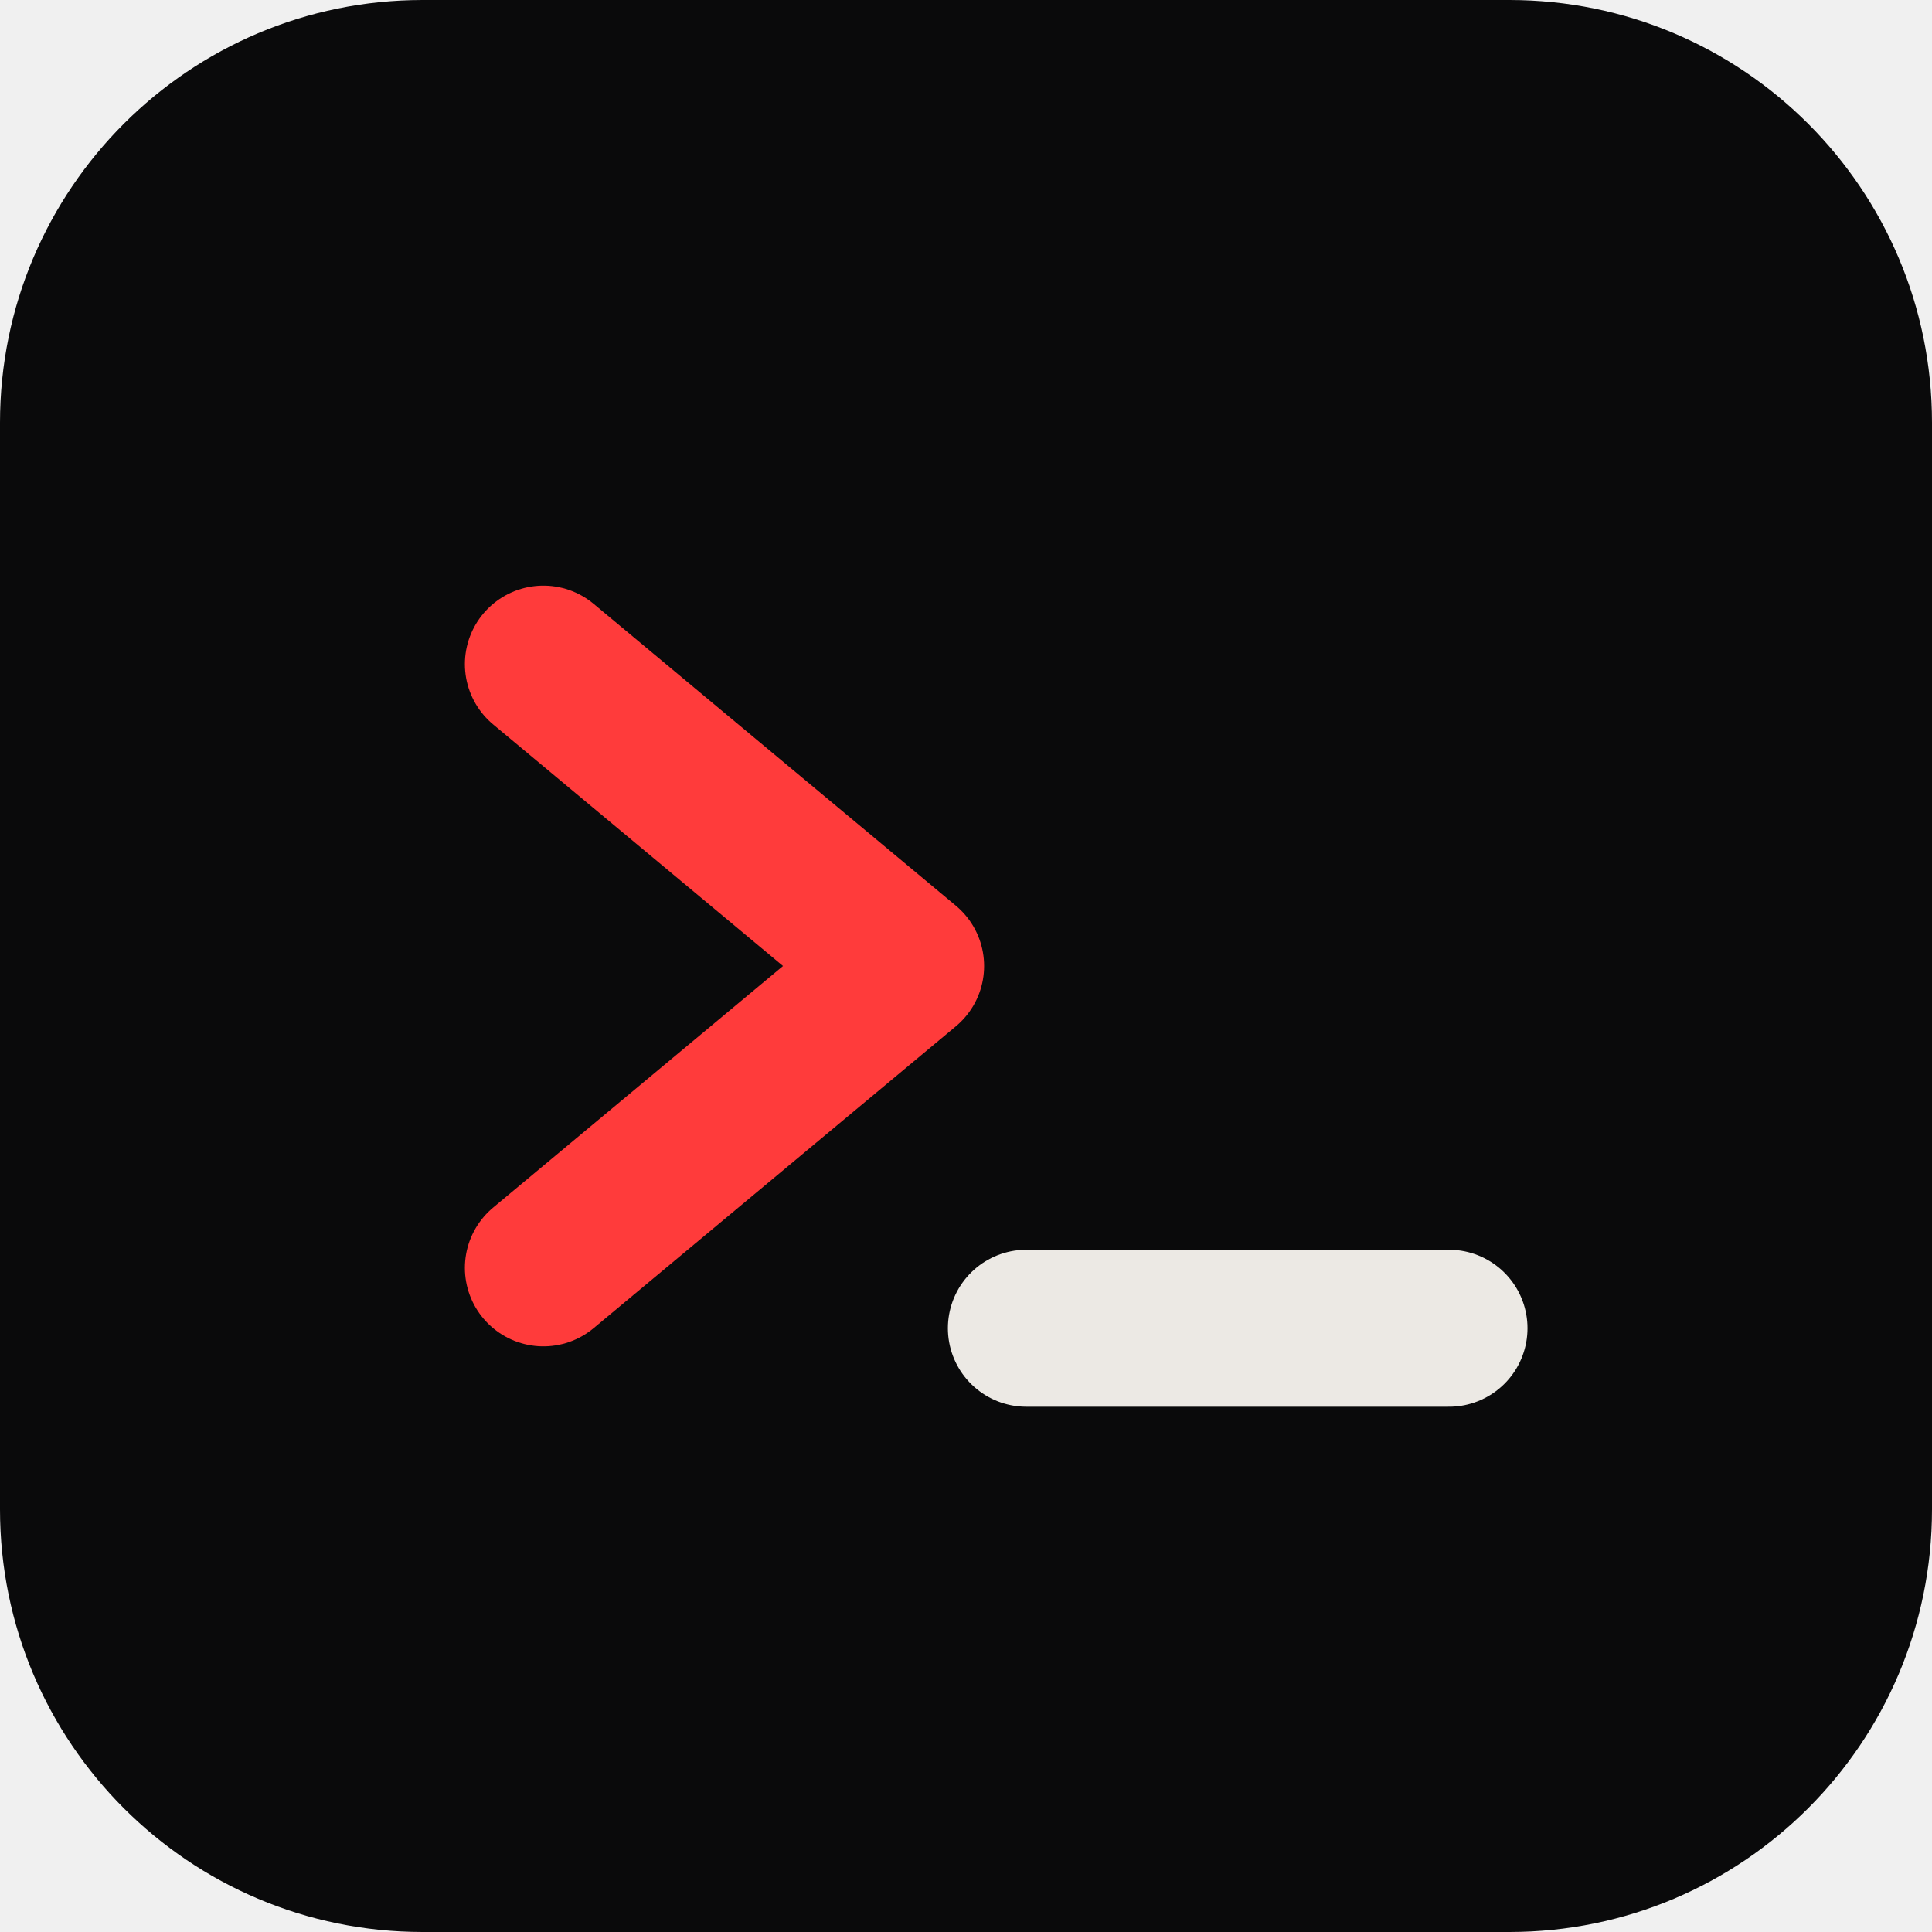
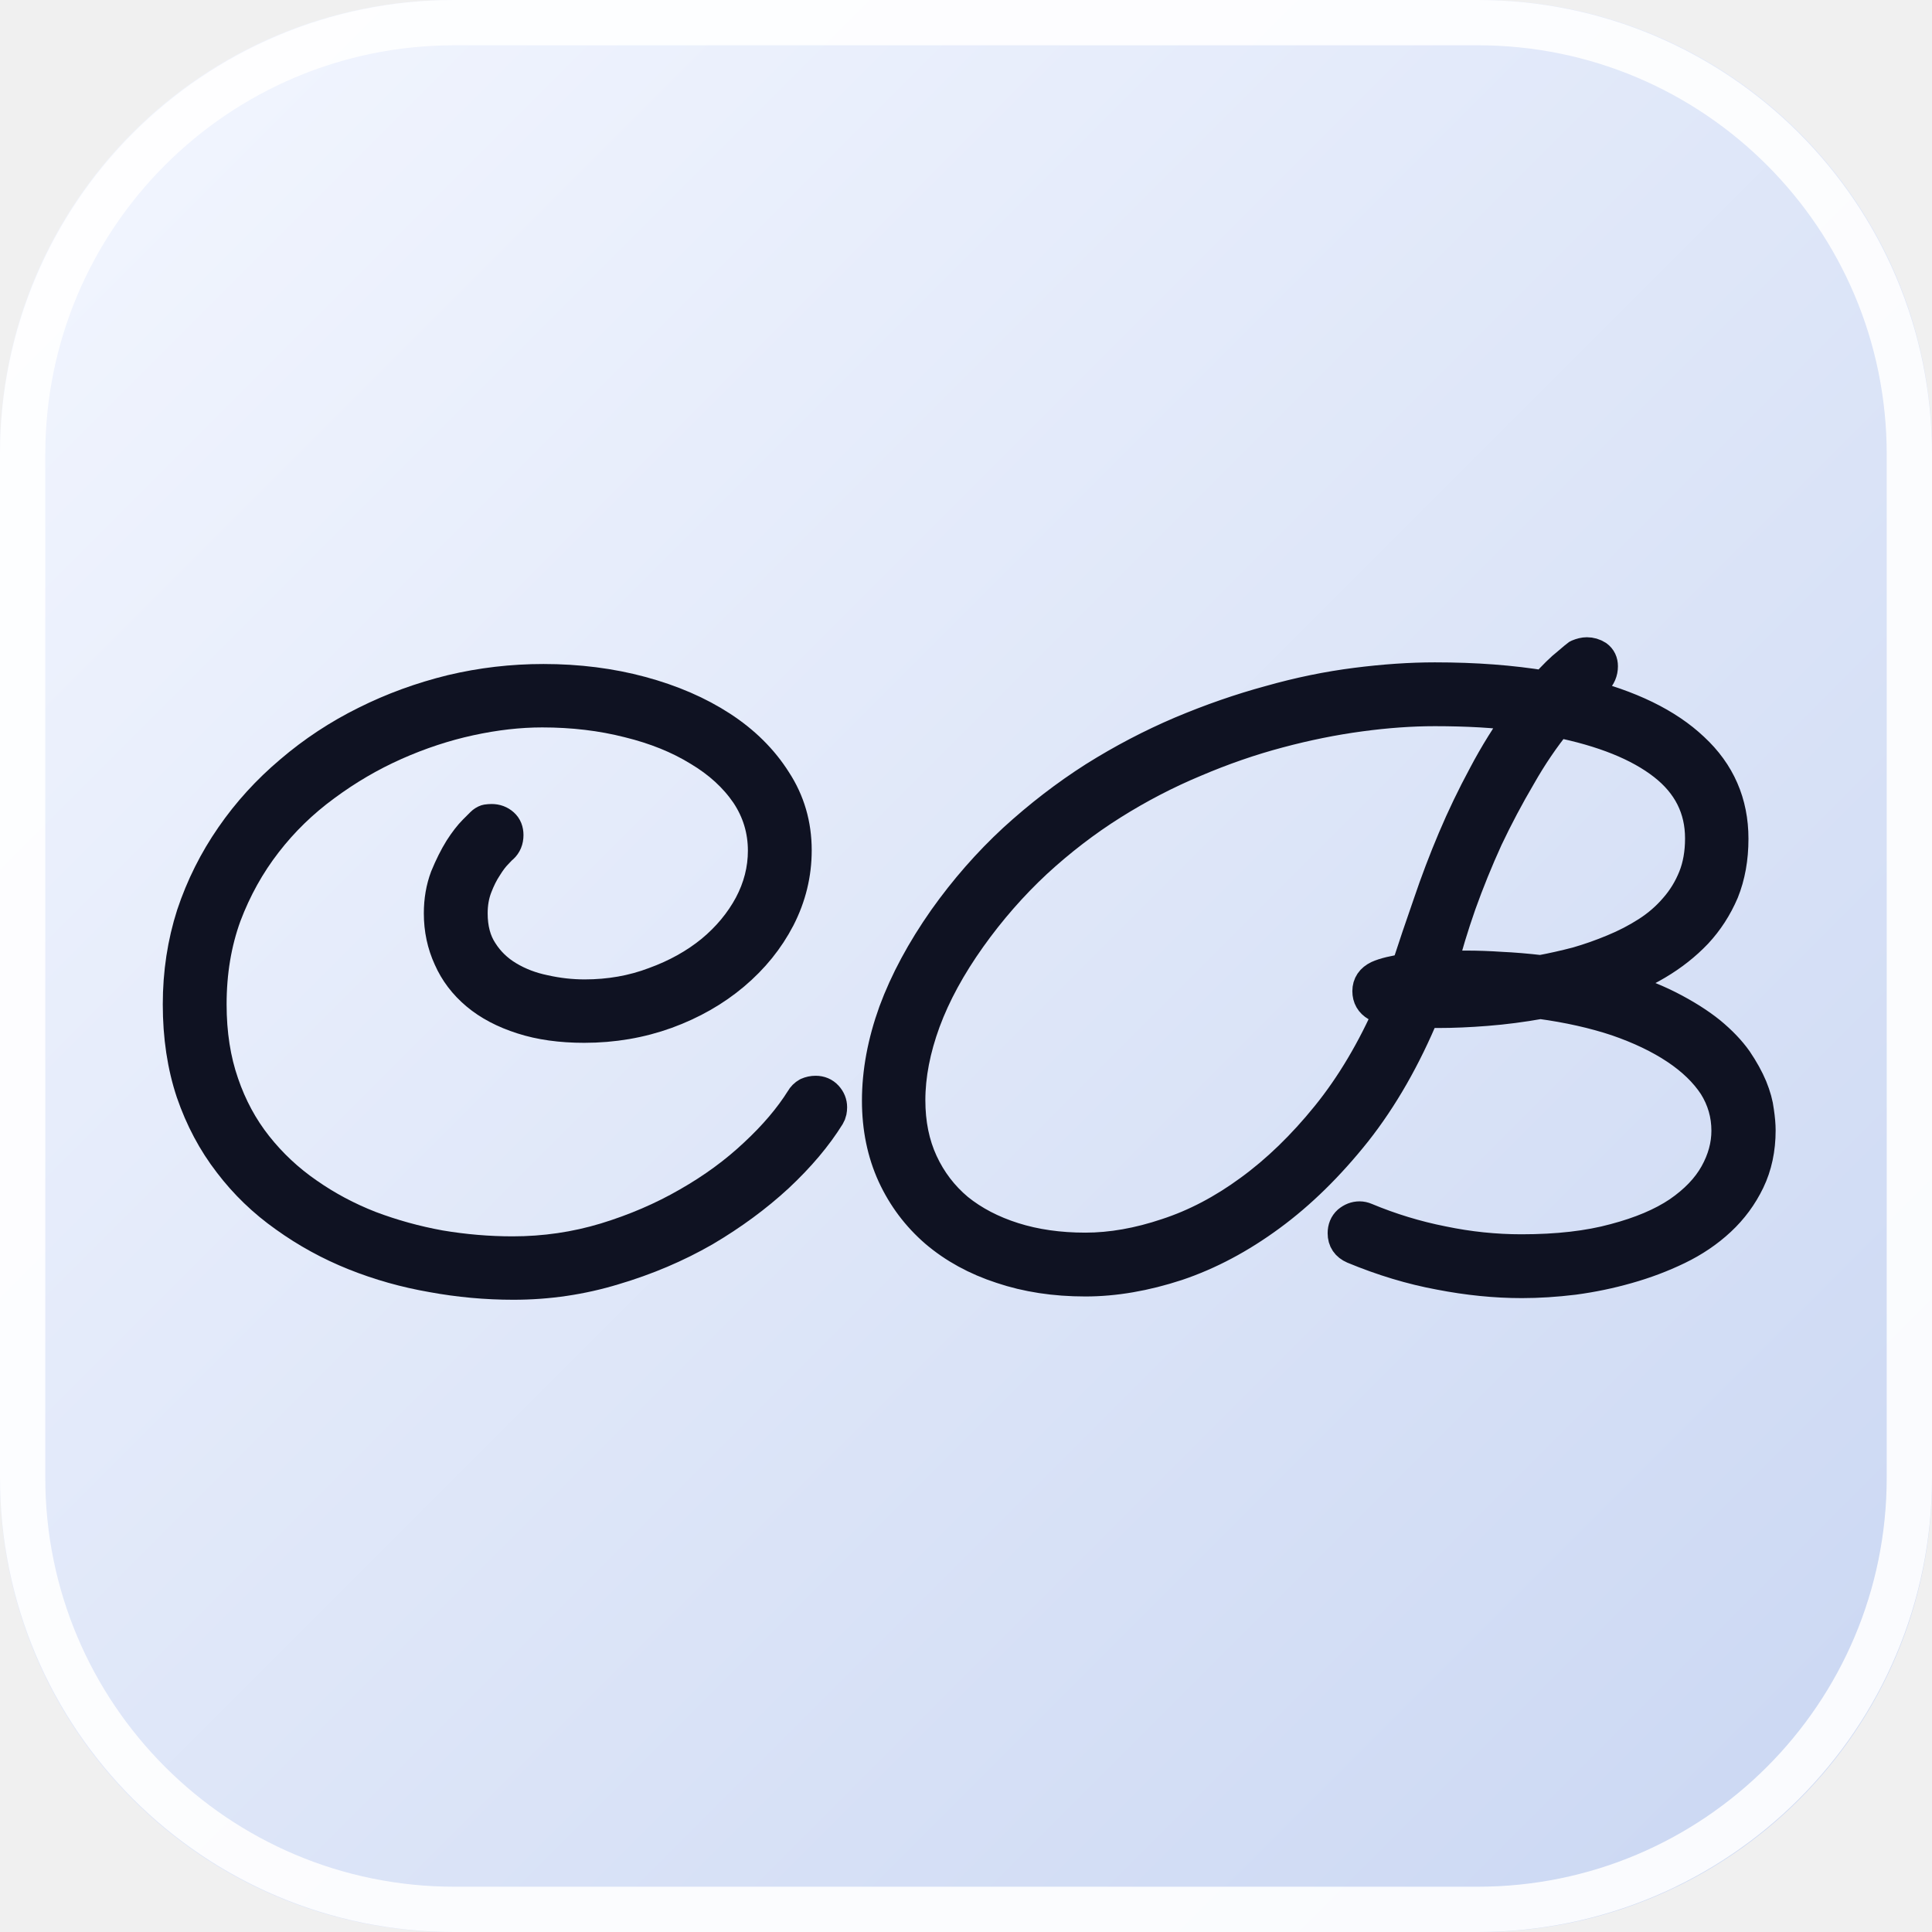
- <svg xmlns="http://www.w3.org/2000/svg" viewBox="0 0 32 32">
-   <rect width="32" height="32" rx="7" fill="#0a0a0b" />
-   <path d="M9 11l6 5-6 5" fill="none" stroke="#ff3b3b" stroke-width="2.6" stroke-linecap="round" stroke-linejoin="round" />
-   <path d="M17 22h7" stroke="#ece9e4" stroke-width="2.6" stroke-linecap="round" />
+ <svg xmlns="http://www.w3.org/2000/svg" viewBox="0 0 64 64">
+   <defs>
+     <linearGradient id="g" x1="0" y1="0" x2="1" y2="1">
+       <stop offset="0" stop-color="#f4f7ff" />
+       <stop offset="1" stop-color="#c9d6f2" />
+     </linearGradient>
+   </defs>
+   <rect width="64" height="64" rx="15" fill="url(#g)" />
+   <rect x=".75" y=".75" width="62.5" height="62.5" rx="14.3" fill="none" stroke="#fff" stroke-opacity=".9" stroke-width="1.5" />
+   <g transform="translate(5.14 14.61) scale(0.1364)" fill="#0f1222" stroke="#0f1222" stroke-width="8.1" stroke-linejoin="round">
+     <path d="M163.5 163.8L163.5 163.8Q158.9 171.2 151.1 178.5Q143.3 185.7 133.3 191.6Q123.2 197.4 111.4 200.9Q99.6 204.5 87.0 204.5L87.0 204.5Q77.1 204.5 67.3 202.7Q57.5 201.0 48.5 197.4Q39.5 193.8 31.7 188.2Q23.9 182.7 18.2 175.2Q12.4 167.7 9.1 158.1Q5.9 148.5 5.9 136.8L5.9 136.8Q5.9 125.4 9.2 115.1Q12.6 104.9 18.7 96.1Q24.7 87.4 33.0 80.4Q41.3 73.3 51.2 68.4Q61.0 63.5 72.0 60.8Q82.9 58.2 94.3 58.2L94.3 58.2Q106.9 58.2 118.0 61.2Q129.1 64.2 137.4 69.6Q145.7 75 150.5 82.6Q155.4 90.1 155.4 99.4L155.4 99.4Q155.4 108.0 151.4 115.8Q147.4 123.5 140.4 129.4Q133.4 135.3 124.1 138.7Q114.7 142.1 104.2 142.1L104.2 142.1Q95.7 142.1 89.2 140.0Q82.6 137.9 78.2 134.2Q73.8 130.5 71.6 125.5Q69.3 120.5 69.3 114.7L69.3 114.7Q69.3 110.0 70.8 106.0Q72.4 102.1 74.2 99.2Q76.0 96.4 77.6 94.8Q79.2 93.2 79.4 93.0L79.4 93.0Q79.9 92.5 80.5 92.3Q81.2 92.2 81.7 92.2L81.7 92.2Q83.3 92.2 84.4 93.2Q85.4 94.1 85.4 95.7L85.4 95.7Q85.4 97.5 84.2 98.6L84.2 98.6Q84.0 98.7 82.8 100.0Q81.6 101.2 80.3 103.3Q78.9 105.4 77.8 108.3Q76.7 111.2 76.7 114.7L76.7 114.7Q76.7 120.3 79.2 124.1Q81.6 127.9 85.6 130.3Q89.6 132.7 94.5 133.7Q99.4 134.8 104.3 134.8L104.3 134.8Q113.4 134.8 121.3 131.8Q129.3 128.9 135.3 124.0Q141.2 119.1 144.6 112.8Q148.0 106.4 148.0 99.5L148.0 99.5Q148.0 91.9 143.8 85.6Q139.5 79.3 132.1 74.9Q124.8 70.4 115.0 68.0Q105.2 65.5 94.0 65.5L94.0 65.5Q85.6 65.5 76.4 67.5Q67.2 69.5 58.2 73.5Q49.2 77.5 41.1 83.5Q32.9 89.5 26.8 97.4Q20.6 105.4 16.9 115.2Q13.3 125.1 13.3 136.8L13.3 136.8Q13.3 147.5 16.3 156.1Q19.2 164.6 24.5 171.3Q29.8 178.0 36.9 182.9Q43.9 187.8 52.1 191.0Q60.3 194.1 69.1 195.7Q78.0 197.2 86.8 197.2L86.8 197.2Q98.5 197.2 109.4 193.9Q120.2 190.6 129.4 185.3Q138.7 180.0 145.8 173.3Q152.9 166.7 157.1 160.0L157.1 160.0Q157.6 159.1 158.5 158.6Q159.4 158.2 160.4 158.2L160.4 158.2Q162.0 158.2 163.0 159.3Q164.0 160.4 164.0 161.8L164.0 161.8Q164.0 162.3 163.9 162.8Q163.8 163.3 163.5 163.8Z" />
+     <path d="M353.2 132.1L353.2 132.1Q361.6 134.5 367.5 137.5Q373.4 140.5 377.5 143.8Q381.5 147.1 383.9 150.5Q386.2 153.9 387.5 157.0Q388.8 160.2 389.1 162.8Q389.5 165.5 389.5 167.4L389.5 167.4Q389.5 174.2 386.9 179.6Q384.3 185.0 379.9 189.1Q375.5 193.2 369.7 196.0Q363.9 198.8 357.5 200.6Q351.2 202.4 344.5 203.3Q337.9 204.1 331.9 204.1L331.9 204.1Q322.3 204.1 312.0 202.1Q301.7 200.2 291.1 195.8L291.1 195.8Q288.8 194.8 288.8 192.4L288.8 192.4Q288.8 190.7 289.9 189.7Q291.1 188.7 292.5 188.7L292.5 188.7Q293.2 188.7 293.9 189.0L293.9 189.0Q303.0 192.8 312.6 194.7Q322.2 196.7 331.8 196.7L331.8 196.7Q345.0 196.7 354.5 194.1Q364.0 191.6 370.1 187.5Q376.2 183.3 379.1 178.1Q382.0 172.9 382.0 167.5L382.0 167.5Q382.0 161.5 378.8 156.4Q375.5 151.4 369.5 147.4Q363.5 143.4 355.1 140.5Q346.7 137.7 336.4 136.3L336.4 136.3Q329.7 137.5 323.3 138.0Q317.0 138.5 311.6 138.5L311.6 138.5L309.4 138.5Q308.7 138.5 308.1 138.4L308.1 138.4Q301.1 155.3 291.4 167.6Q281.6 179.9 270.7 187.9Q259.7 196.0 248.1 199.9Q236.5 203.7 225.9 203.7L225.9 203.7Q214.8 203.7 205.6 200.6Q196.4 197.6 189.7 191.9Q183.1 186.2 179.4 178.2Q175.7 170.1 175.7 160.2L175.7 160.2Q175.7 149.8 179.7 138.7Q183.8 127.6 191.8 116.2L191.8 116.2Q199.4 105.5 208.7 96.9Q218.0 88.4 228.2 81.9Q238.4 75.5 249.2 70.9Q260.1 66.3 270.8 63.4Q281.4 60.4 291.7 59.1Q301.9 57.8 310.8 57.8L310.8 57.8Q318.2 57.8 324.8 58.3Q331.4 58.8 337.5 59.8L337.5 59.8Q341.0 55.9 343.2 54.2Q345.3 52.4 345.6 52.2L345.6 52.2Q346.8 51.7 347.7 51.7L347.7 51.7Q349.0 51.7 350.1 52.4Q351.2 53.2 351.2 54.7L351.2 54.7Q351.2 56.6 349.8 58.0Q348.4 59.3 346.1 61.5L346.1 61.5Q364.0 65.9 373.4 74.8Q382.9 83.6 382.9 96.6L382.9 96.6Q382.9 103.7 380.6 109.4Q378.2 115.0 374.2 119.3Q370.1 123.6 364.7 126.8Q359.3 130.0 353.2 132.1ZM336.5 128.9L336.5 128.9Q340.8 128.1 345.4 126.9Q349.9 125.6 354.2 123.8Q358.6 122.0 362.5 119.5Q366.4 117.0 369.3 113.6Q372.2 110.3 373.9 106.1Q375.6 101.9 375.6 96.5L375.6 96.5Q375.6 85.5 366.5 78.4Q357.4 71.3 340.4 67.9L340.4 67.9Q335.5 73.9 331.3 81.3Q327.0 88.6 323.3 96.4Q319.7 104.3 316.8 112.4Q314.0 120.4 312.1 127.9L312.1 127.9Q314.1 127.8 315.7 127.8Q317.4 127.8 318.6 127.8L318.6 127.8Q322.4 127.8 326.9 128.1Q331.3 128.3 336.5 128.9ZM332.1 66.5L332.1 66.5Q327.1 65.8 321.9 65.5Q316.6 65.2 310.8 65.2L310.8 65.2Q302.2 65.2 292.6 66.5Q282.9 67.8 272.8 70.5Q262.6 73.2 252.3 77.6Q242.0 81.9 232.3 88.0Q222.6 94.1 213.8 102.2Q205.0 110.4 197.8 120.5L197.8 120.5Q190.4 130.9 186.7 140.9Q183.0 151.0 183.0 160.1L183.0 160.1Q183.0 168.6 186.1 175.3Q189.2 182.0 194.8 186.7Q200.5 191.3 208.4 193.8Q216.3 196.3 225.9 196.3L225.9 196.3Q235.4 196.3 245.8 192.8Q256.2 189.4 266.0 182.2Q275.9 175 284.8 164.0Q293.7 153.0 300.3 137.9L300.3 137.9Q298.5 137.9 296.7 136.9Q294.8 135.8 294.8 133.6L294.8 133.6Q294.8 131.3 297.1 130.2Q299.3 129.2 304.1 128.5L304.1 128.5Q306.7 120.5 309.5 112.5Q312.2 104.5 315.5 96.7Q318.8 88.9 322.9 81.3Q326.9 73.7 332.1 66.5Z" />
+   </g>
</svg>
